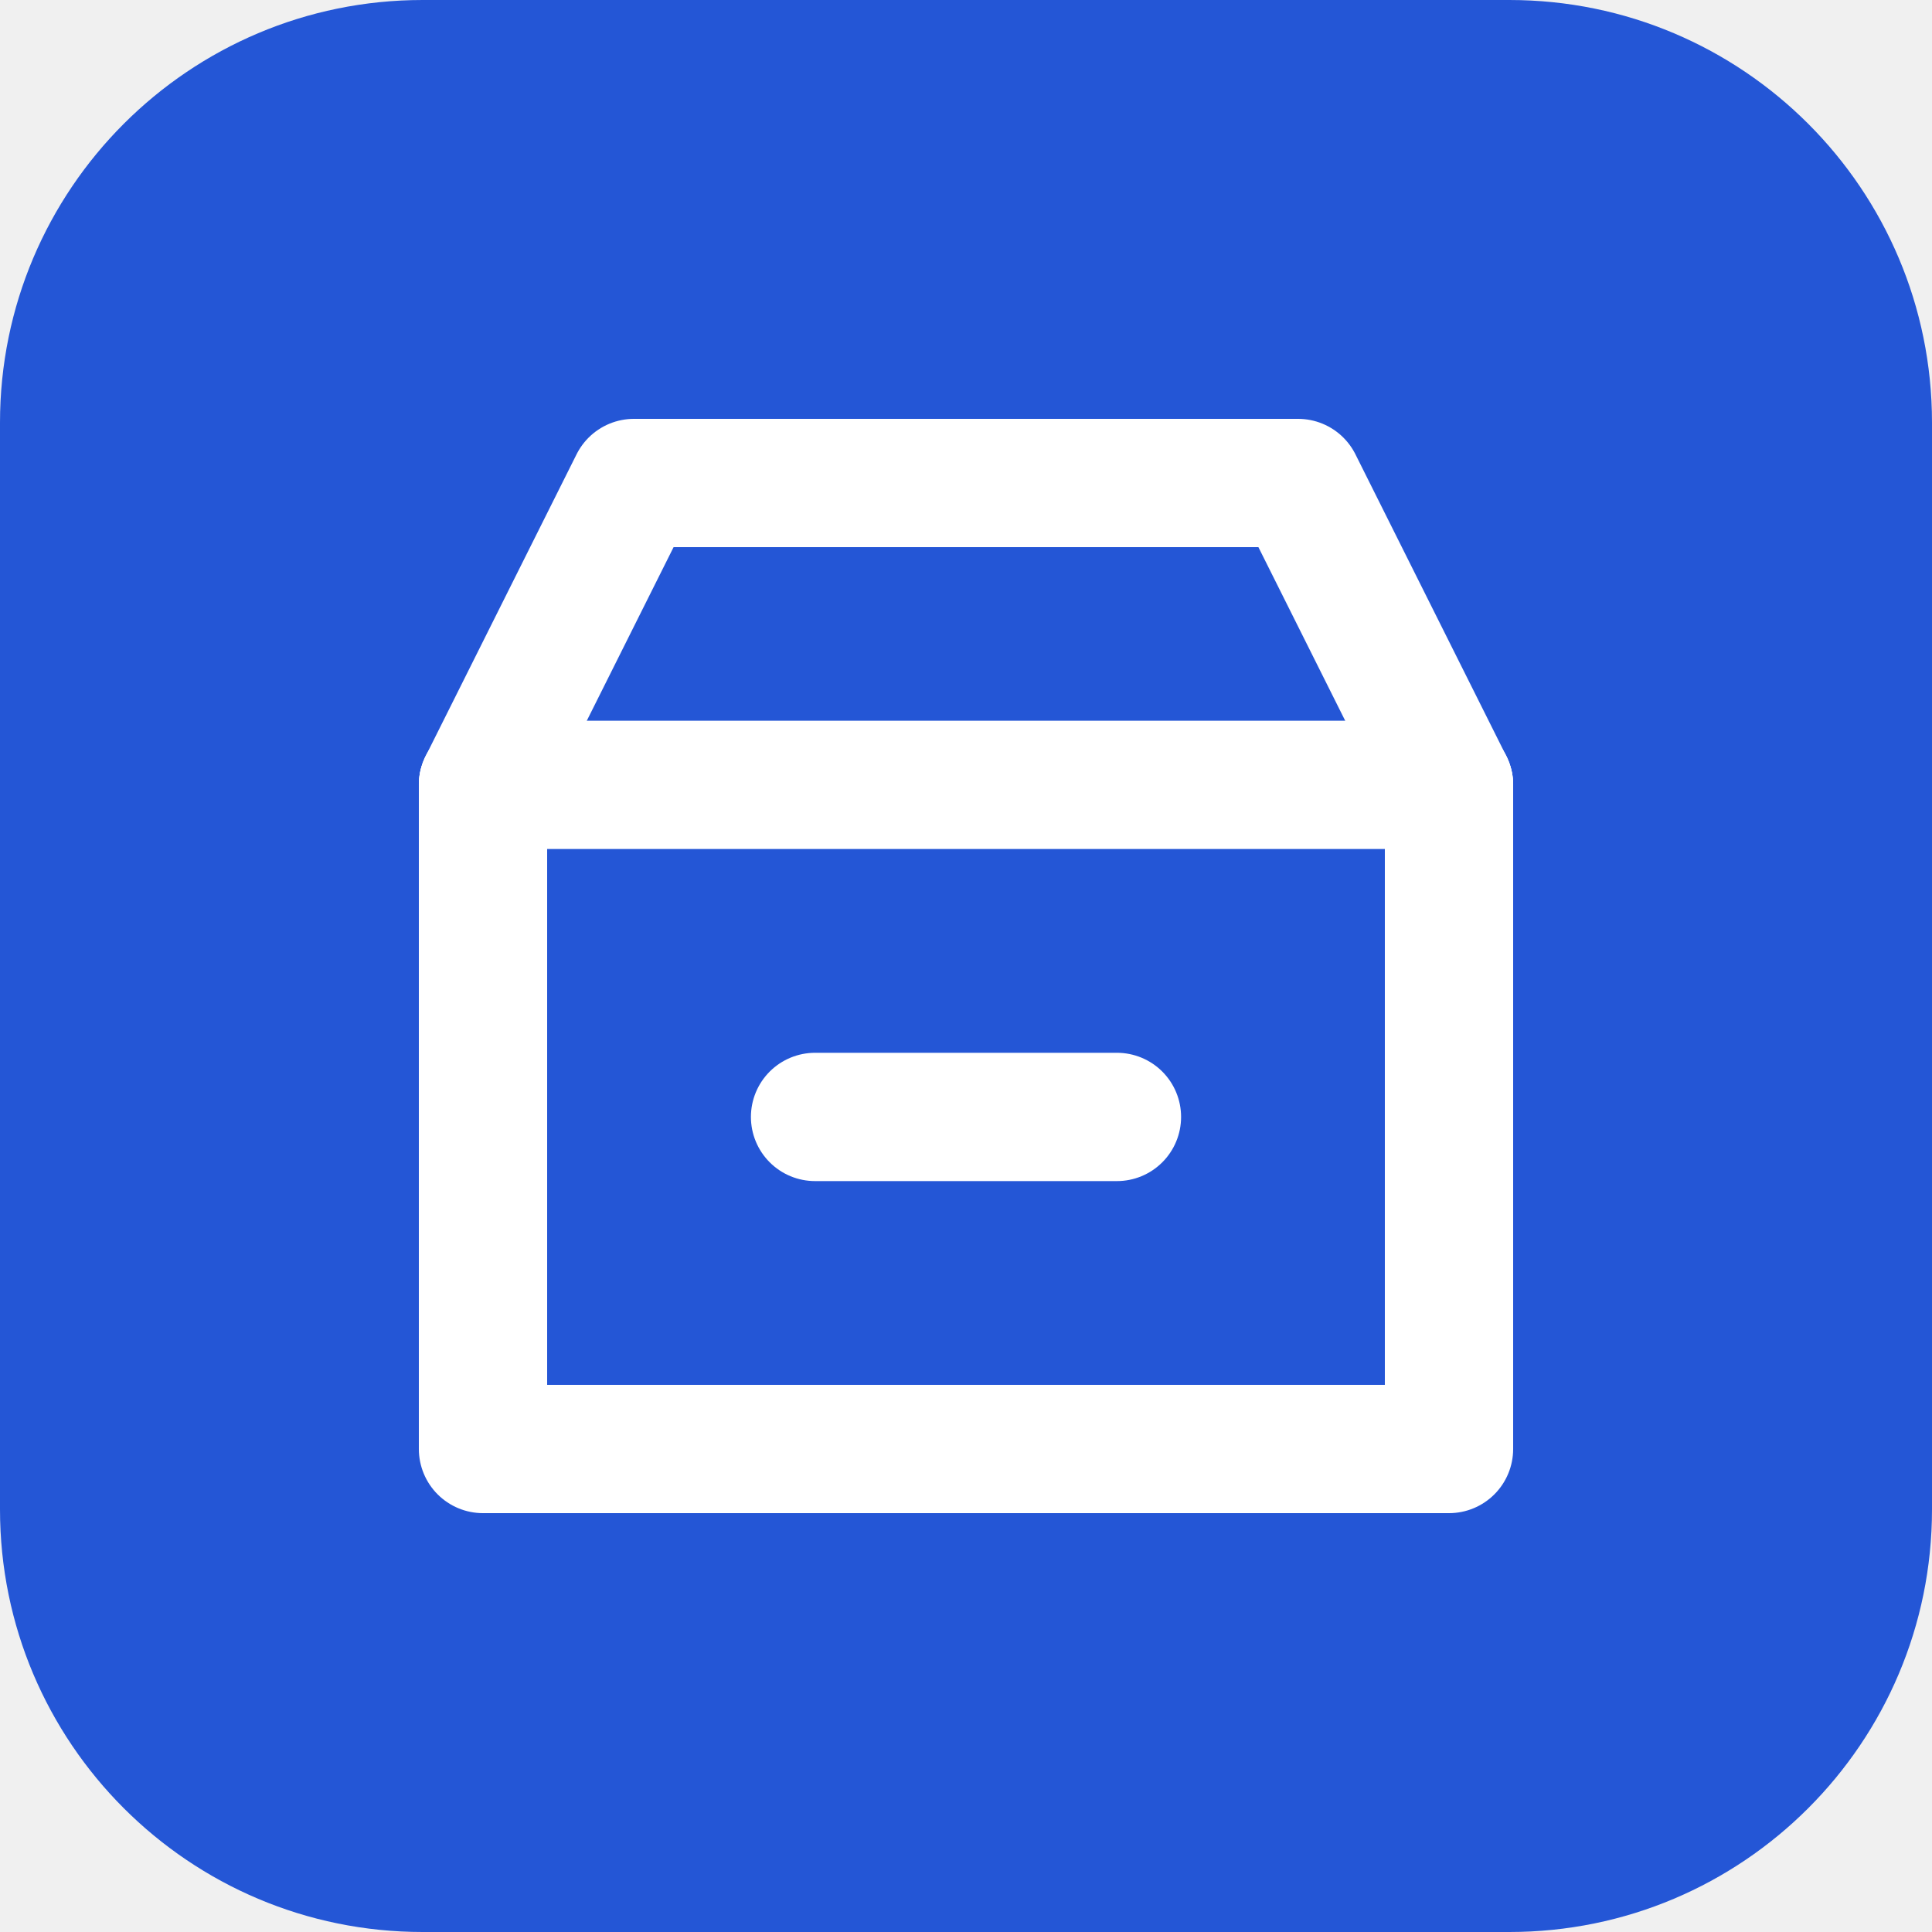
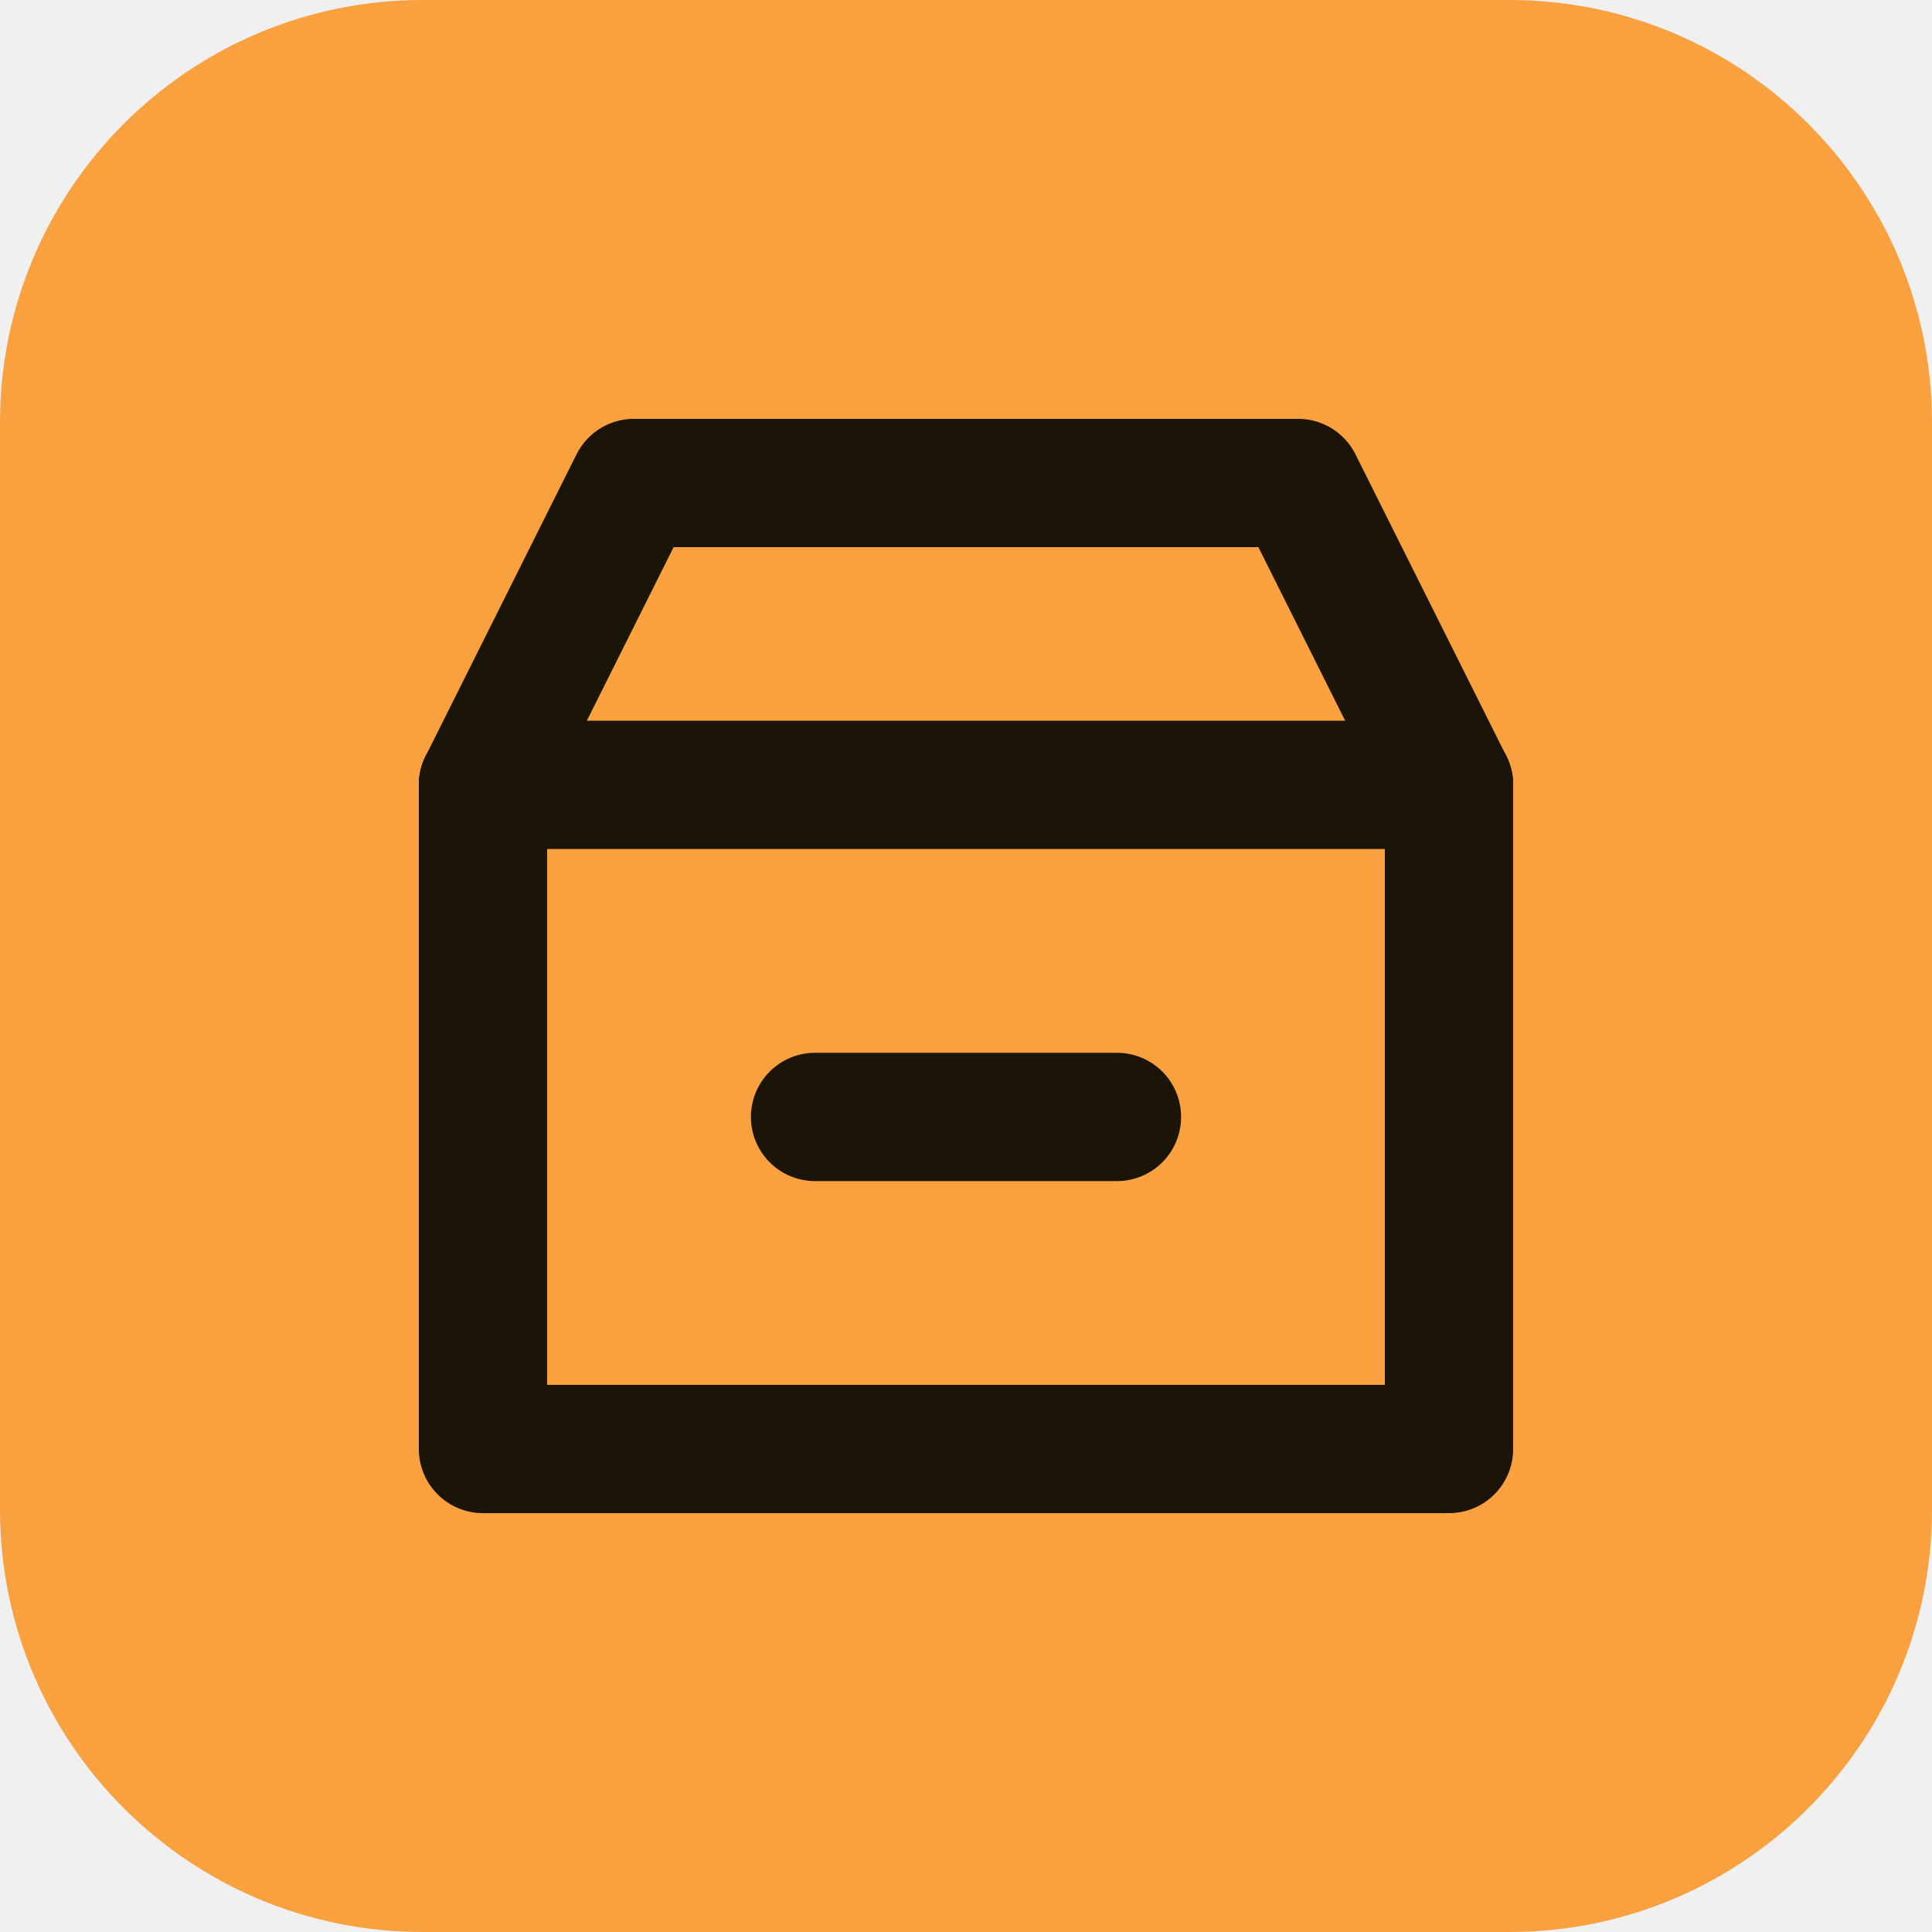
<svg xmlns="http://www.w3.org/2000/svg" viewBox="0 0 512 512">
-   <rect width="512" height="512" rx="112" fill="#2456D6" />
-   <g fill="none" stroke="#fff" stroke-width="34" stroke-linecap="round" stroke-linejoin="round">
+   <rect width="512" height="512" rx="112" fill="#F9A03F" />
+   <g fill="none" stroke="#1B1408" stroke-width="34" stroke-linecap="round" stroke-linejoin="round">
    <path d="M128 208h256" />
    <path d="M128 208v176h256V208" />
    <path d="M128 208l40-80h176l40 80" />
    <path d="M216 296h80" />
  </g>
</svg>
